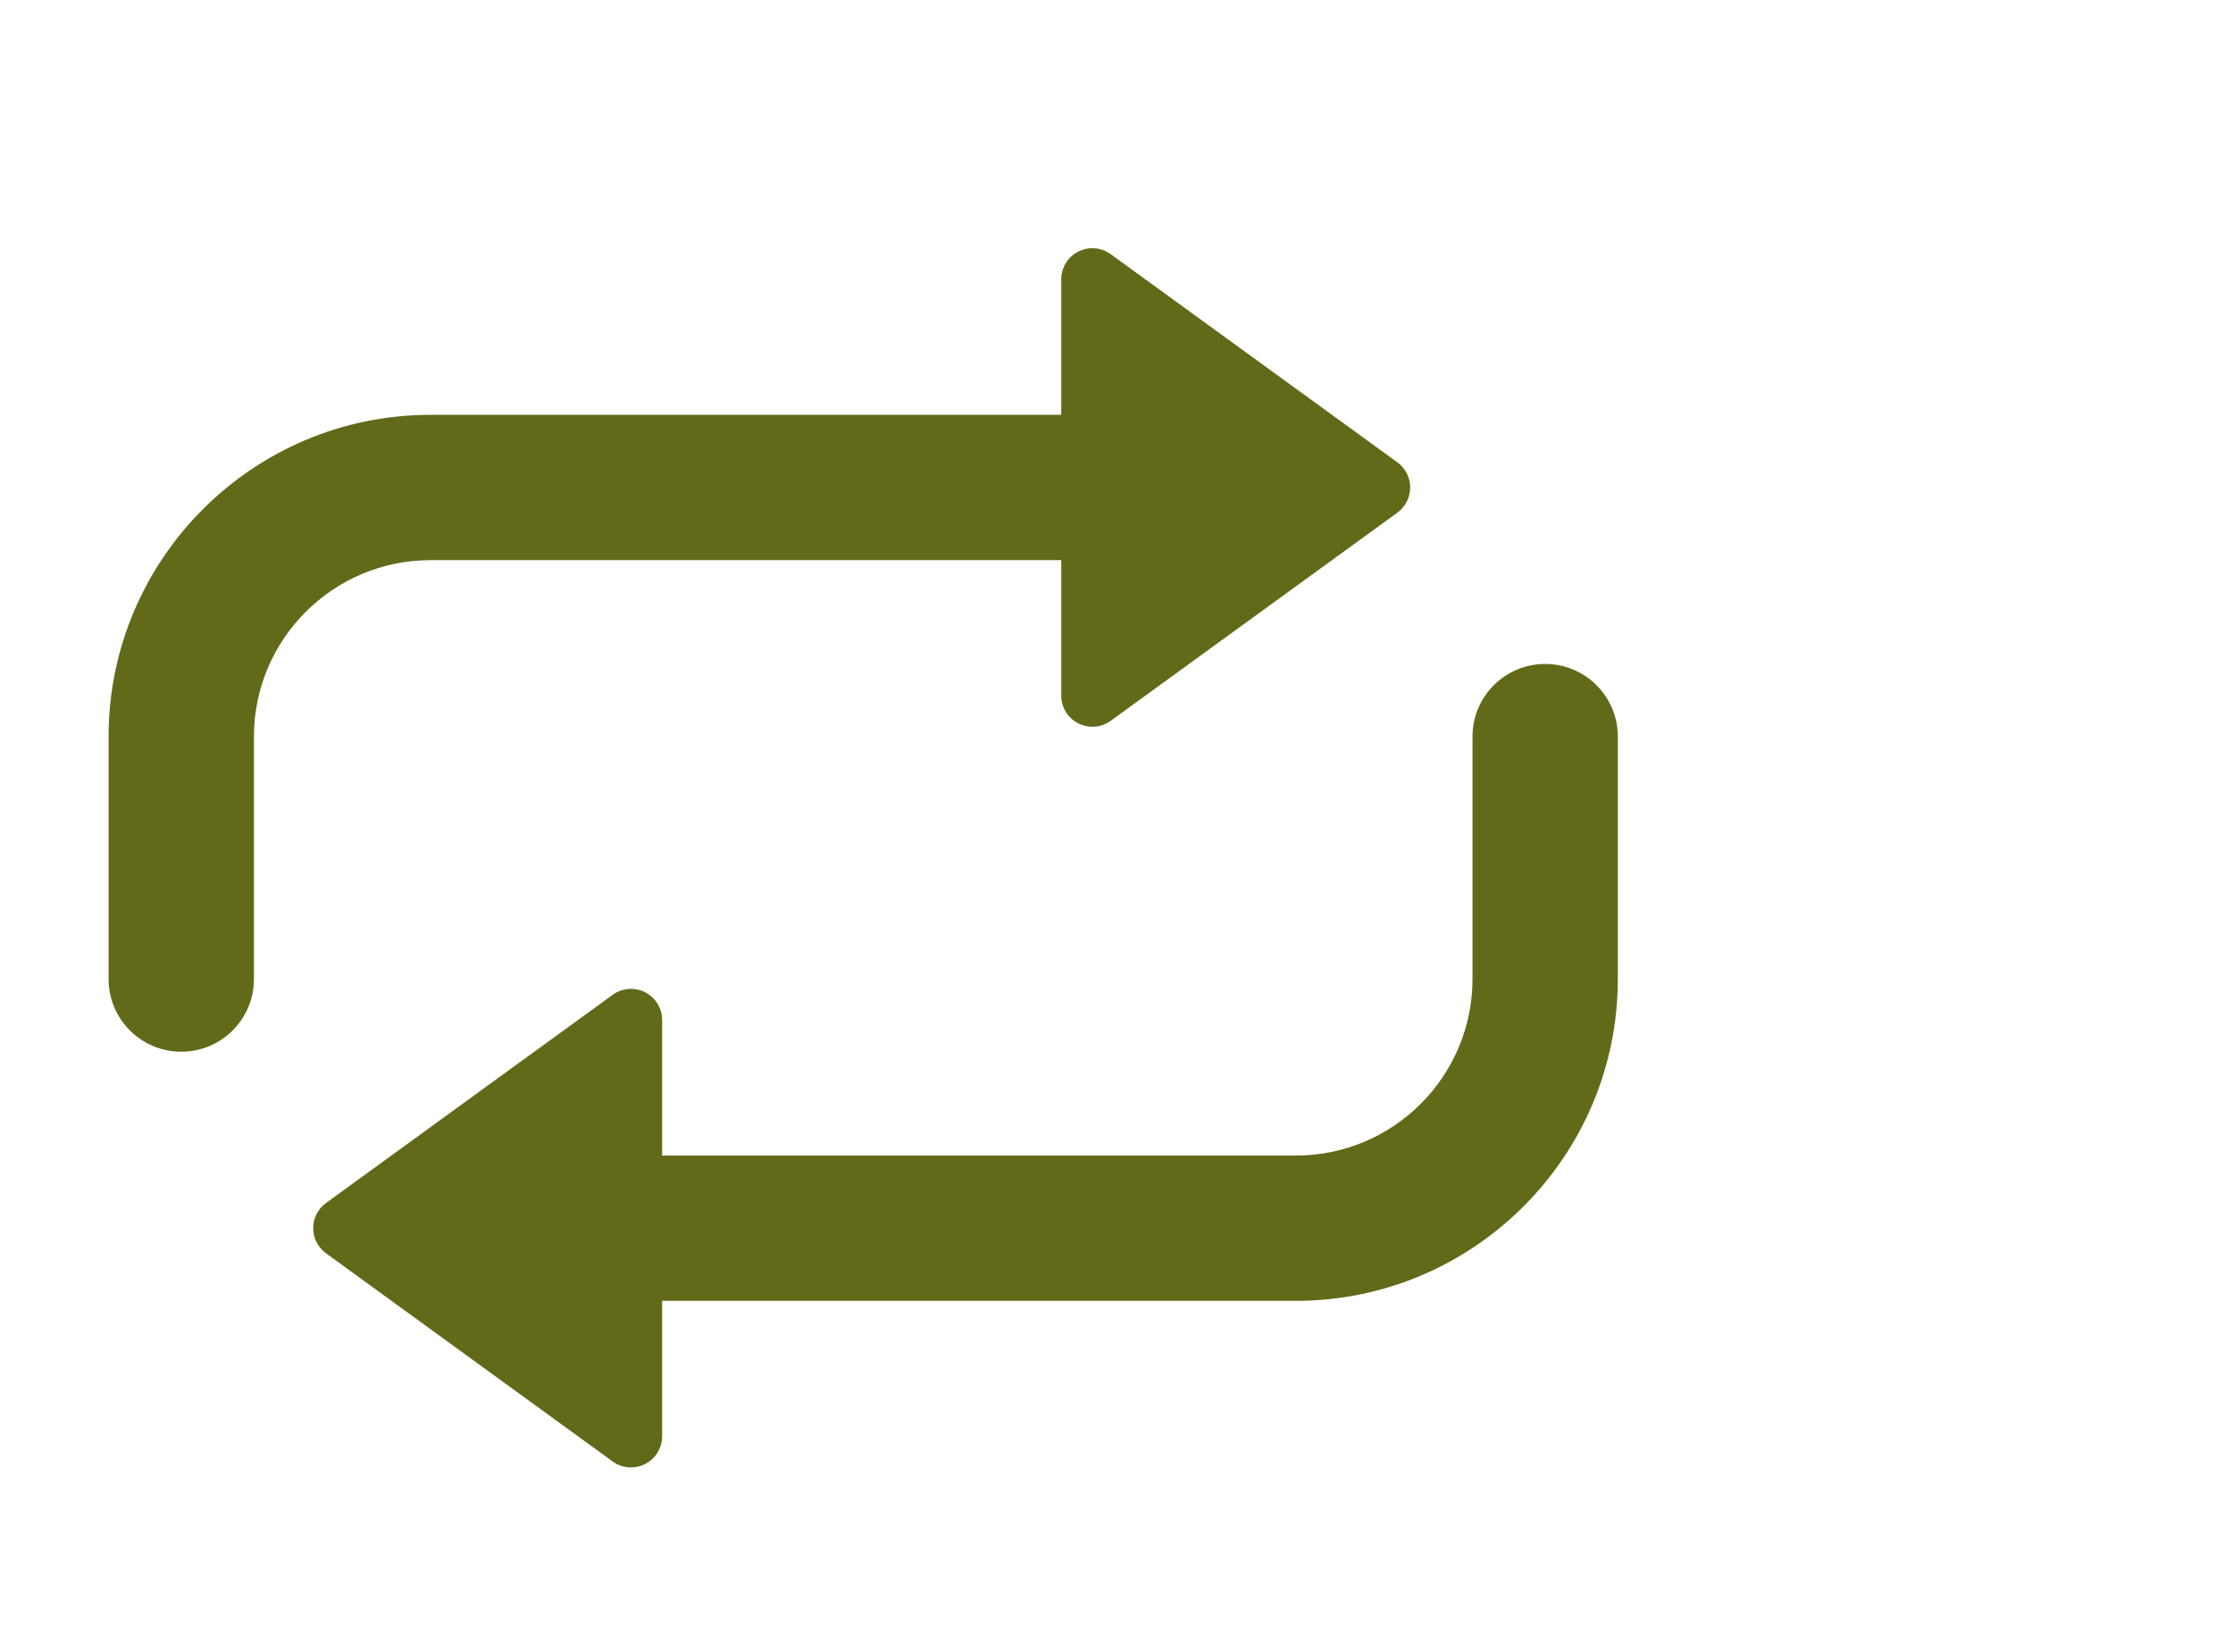
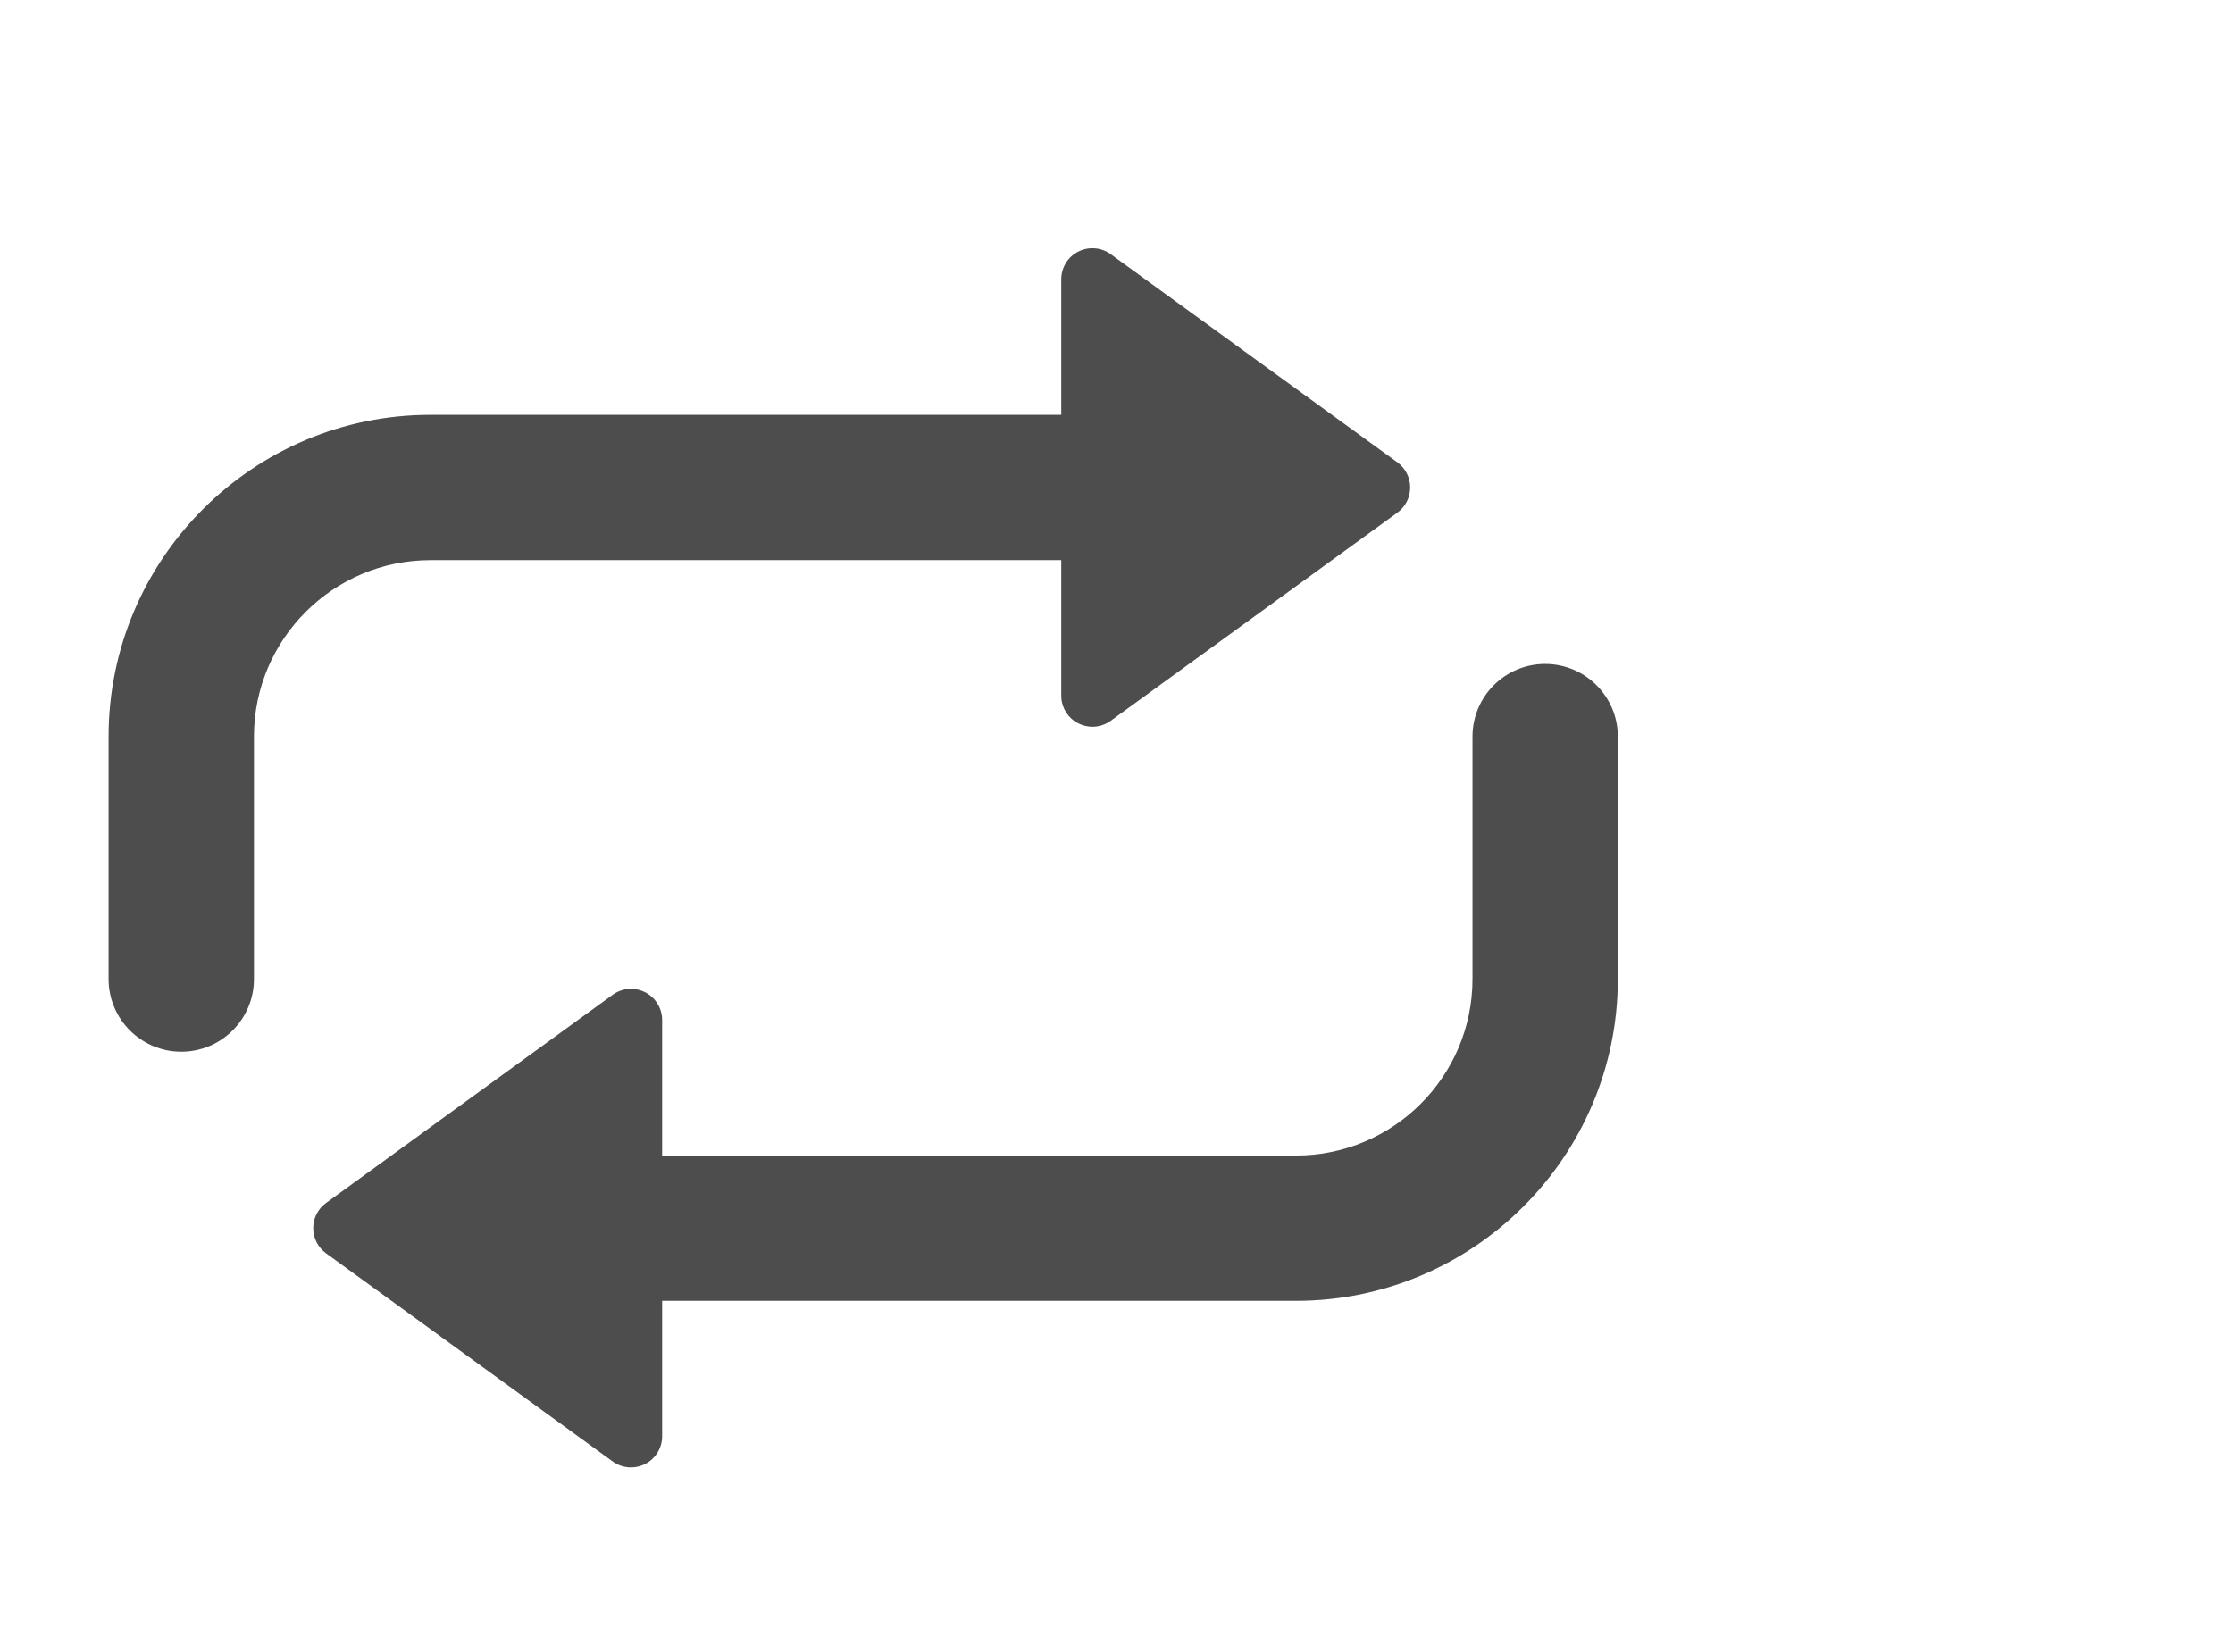
<svg xmlns="http://www.w3.org/2000/svg" width="73px" height="54px" version="1.1">
  <description>Created with Sketch (http://www.bohemiancoding.com/sketch)</description>
  <defs />
  <g id="Page 1" fill="rgb(215,215,215)" fill-rule="evenodd">
    <g id="Group" fill="rgb(81,91,21)">
-       <path d="M34.694,18.317 L34.694,22.748 C34.694,23.13 34.909,23.48 35.25,23.654 C35.396,23.728 35.555,23.765 35.713,23.765 C35.923,23.765 36.134,23.699 36.311,23.57 L45.681,16.765 C45.945,16.574 46.101,16.267 46.101,15.941 C46.101,15.615 45.945,15.308 45.681,15.117 L36.311,8.312 C36.001,8.086 35.591,8.054 35.25,8.227 C34.907,8.401 34.694,8.751 34.694,9.134 L34.694,13.565 L14.071,13.565 C8.269,13.565 3.55,18.285 3.55,24.086 L3.55,32.015 C3.55,33.327 4.614,34.391 5.926,34.391 C7.238,34.391 8.302,33.328 8.302,32.015 L8.302,24.086 C8.302,20.905 10.89,18.317 14.072,18.317 L34.694,18.317 L34.694,18.317 L34.694,18.317" id="Shape" fill="rgb(98,106,25)" />
-       <path d="M50.513,21.711 C49.201,21.711 48.138,22.775 48.138,24.086 L48.138,32.015 C48.138,35.198 45.55,37.786 42.368,37.786 L21.646,37.786 L21.646,33.353 C21.646,32.971 21.43,32.621 21.09,32.446 C20.75,32.274 20.338,32.304 20.029,32.53 L10.66,39.336 C10.395,39.527 10.239,39.834 10.239,40.16 C10.239,40.485 10.395,40.792 10.659,40.983 L20.029,47.79 C20.207,47.919 20.416,47.984 20.627,47.984 C20.785,47.984 20.943,47.947 21.09,47.874 C21.43,47.7 21.646,47.349 21.646,46.966 L21.646,42.537 L42.368,42.537 C48.169,42.537 52.889,37.816 52.889,32.016 L52.889,24.087 C52.889,22.775 51.825,21.711 50.513,21.711 L50.513,21.711 L50.513,21.711" id="Shape" fill="rgb(98,106,25)" />
+       <path d="M34.694,18.317 L34.694,22.748 C34.694,23.13 34.909,23.48 35.25,23.654 C35.396,23.728 35.555,23.765 35.713,23.765 C35.923,23.765 36.134,23.699 36.311,23.57 L45.681,16.765 C45.945,16.574 46.101,16.267 46.101,15.941 C46.101,15.615 45.945,15.308 45.681,15.117 L36.311,8.312 C36.001,8.086 35.591,8.054 35.25,8.227 C34.907,8.401 34.694,8.751 34.694,9.134 L34.694,13.565 L14.071,13.565 C8.269,13.565 3.55,18.285 3.55,24.086 L3.55,32.015 C3.55,33.327 4.614,34.391 5.926,34.391 C7.238,34.391 8.302,33.328 8.302,32.015 L8.302,24.086 C8.302,20.905 10.89,18.317 14.072,18.317 L34.694,18.317 L34.694,18.317 L34.694,18.317" id="Shape" fill="rgb(76,77,76)" />
+       <path d="M50.513,21.711 C49.201,21.711 48.138,22.775 48.138,24.086 L48.138,32.015 C48.138,35.198 45.55,37.786 42.368,37.786 L21.646,37.786 L21.646,33.353 C21.646,32.971 21.43,32.621 21.09,32.446 C20.75,32.274 20.338,32.304 20.029,32.53 L10.66,39.336 C10.395,39.527 10.239,39.834 10.239,40.16 C10.239,40.485 10.395,40.792 10.659,40.983 L20.029,47.79 C20.207,47.919 20.416,47.984 20.627,47.984 C20.785,47.984 20.943,47.947 21.09,47.874 C21.43,47.7 21.646,47.349 21.646,46.966 L21.646,42.537 L42.368,42.537 C48.169,42.537 52.889,37.816 52.889,32.016 L52.889,24.087 C52.889,22.775 51.825,21.711 50.513,21.711 L50.513,21.711 L50.513,21.711" id="Shape" fill="rgb(76,77,76)" />
    </g>
  </g>
</svg>
